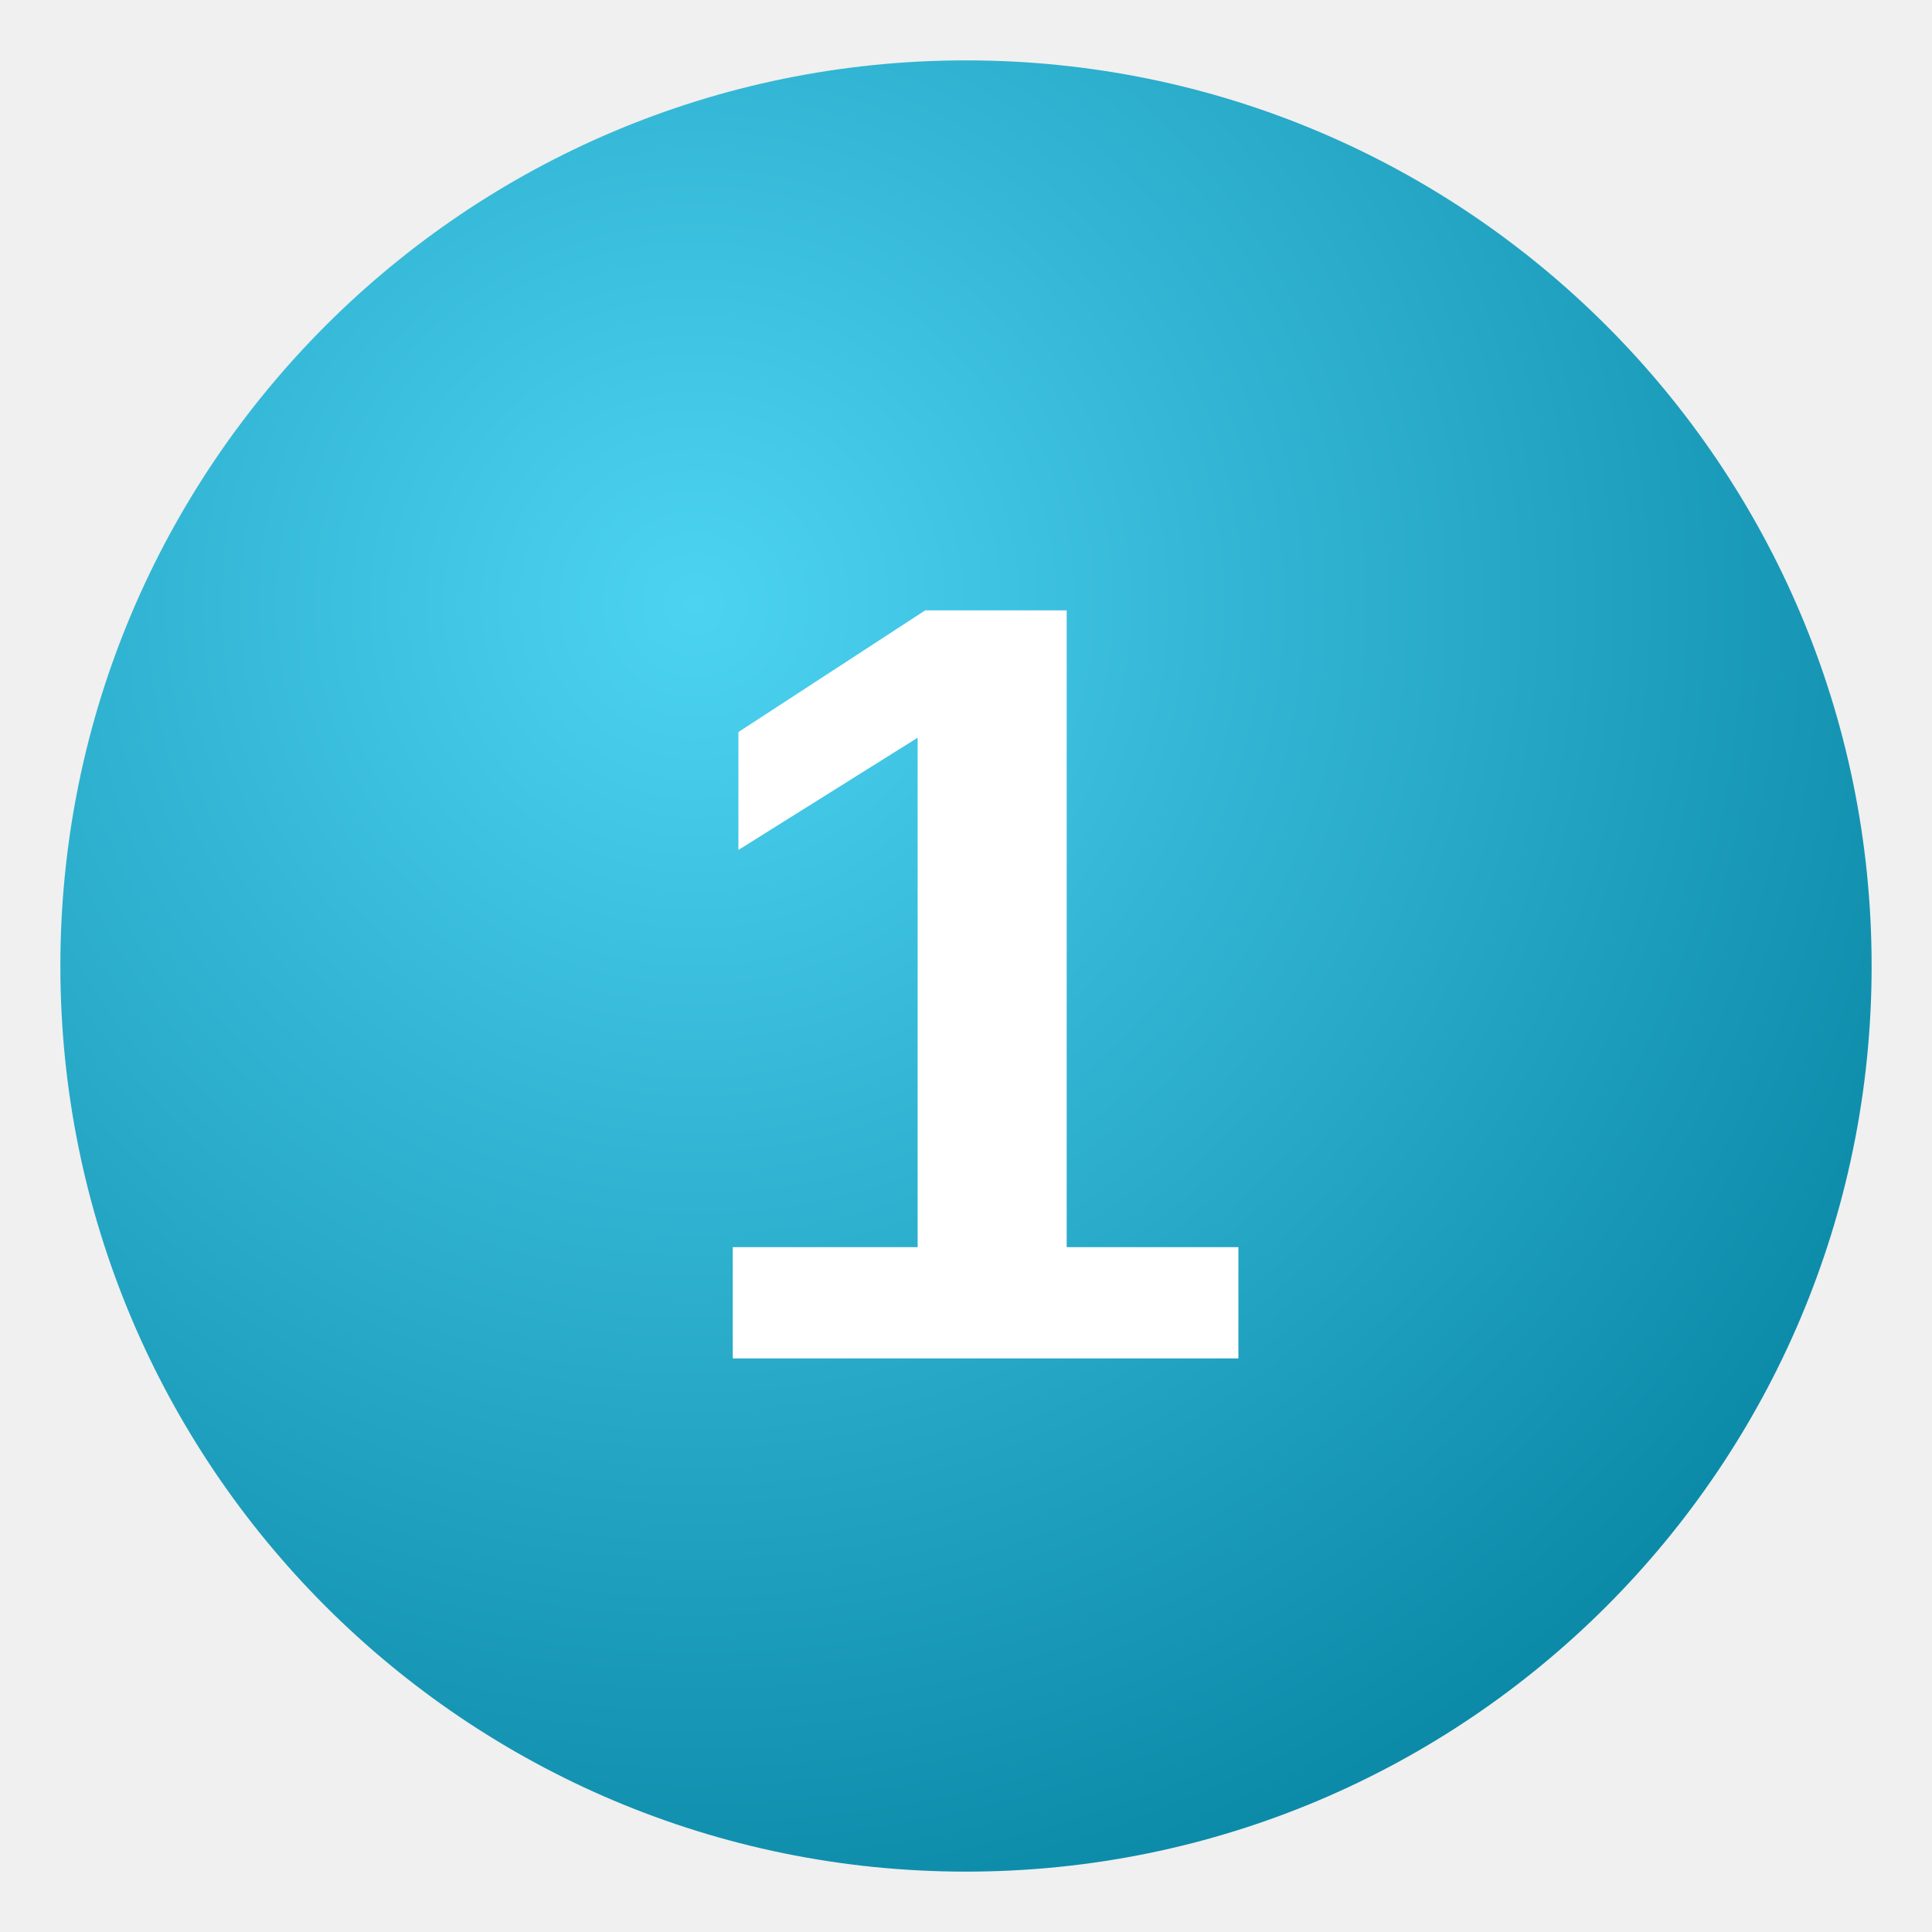
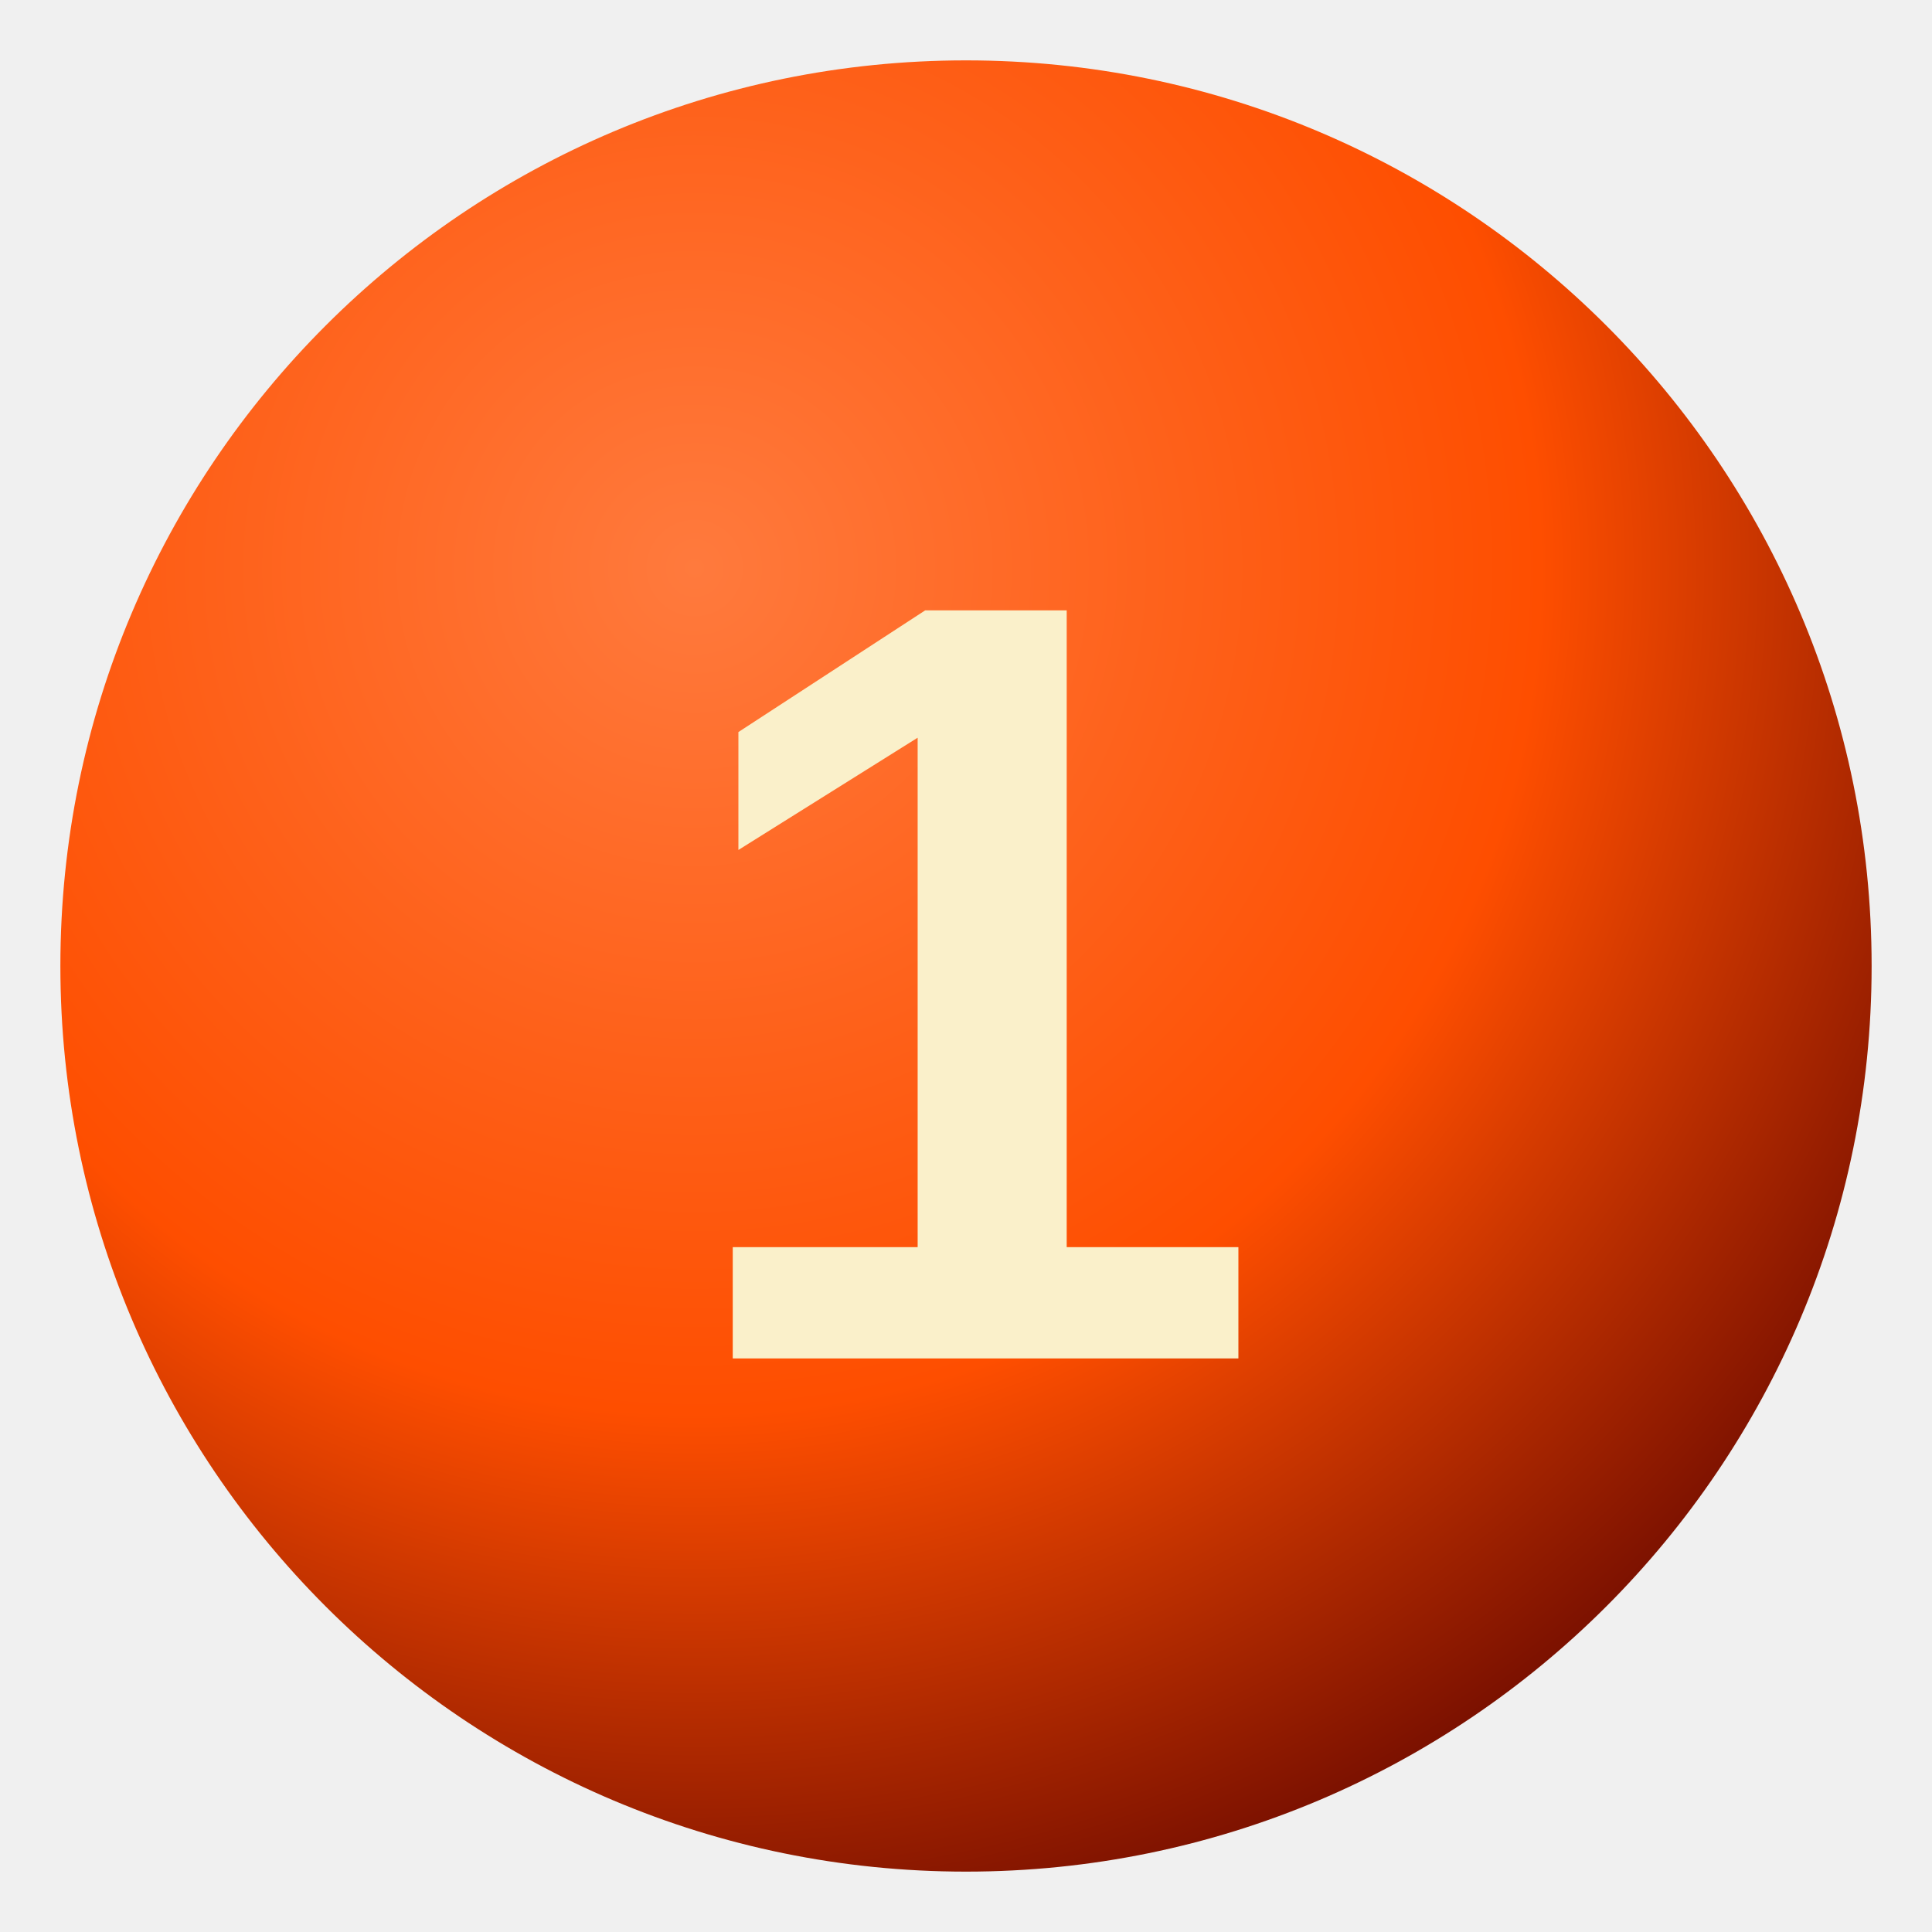
<svg xmlns="http://www.w3.org/2000/svg" viewBox="0 0 32 32">
  <defs>
-     <radialGradient id="g" cx="35%" cy="30%" r="80%">
-       <stop offset="0%" stop-color="#4dd3f2" />
-       <stop offset="100%" stop-color="#0785a3" />
+     <radialGradient id="g" cx="35%" cy="28%" r="85%">
+       <stop offset="0%" stop-color="#ff7a3d" />
+       <stop offset="55%" stop-color="#fe4e00" />
+       <stop offset="100%" stop-color="#570000" />
    </radialGradient>
  </defs>
  <circle cx="16" cy="16" r="15" fill="url(#g)" />
-   <text x="16" y="22.5" text-anchor="middle" font-family="'Segoe UI', Arial, sans-serif" font-weight="700" font-size="18" fill="#ffffff">1</text>
+   <text x="16" y="22.5" text-anchor="middle" font-family="'Segoe UI', Arial, sans-serif" font-weight="700" font-size="18" fill="#faf0ca">1</text>
</svg>
